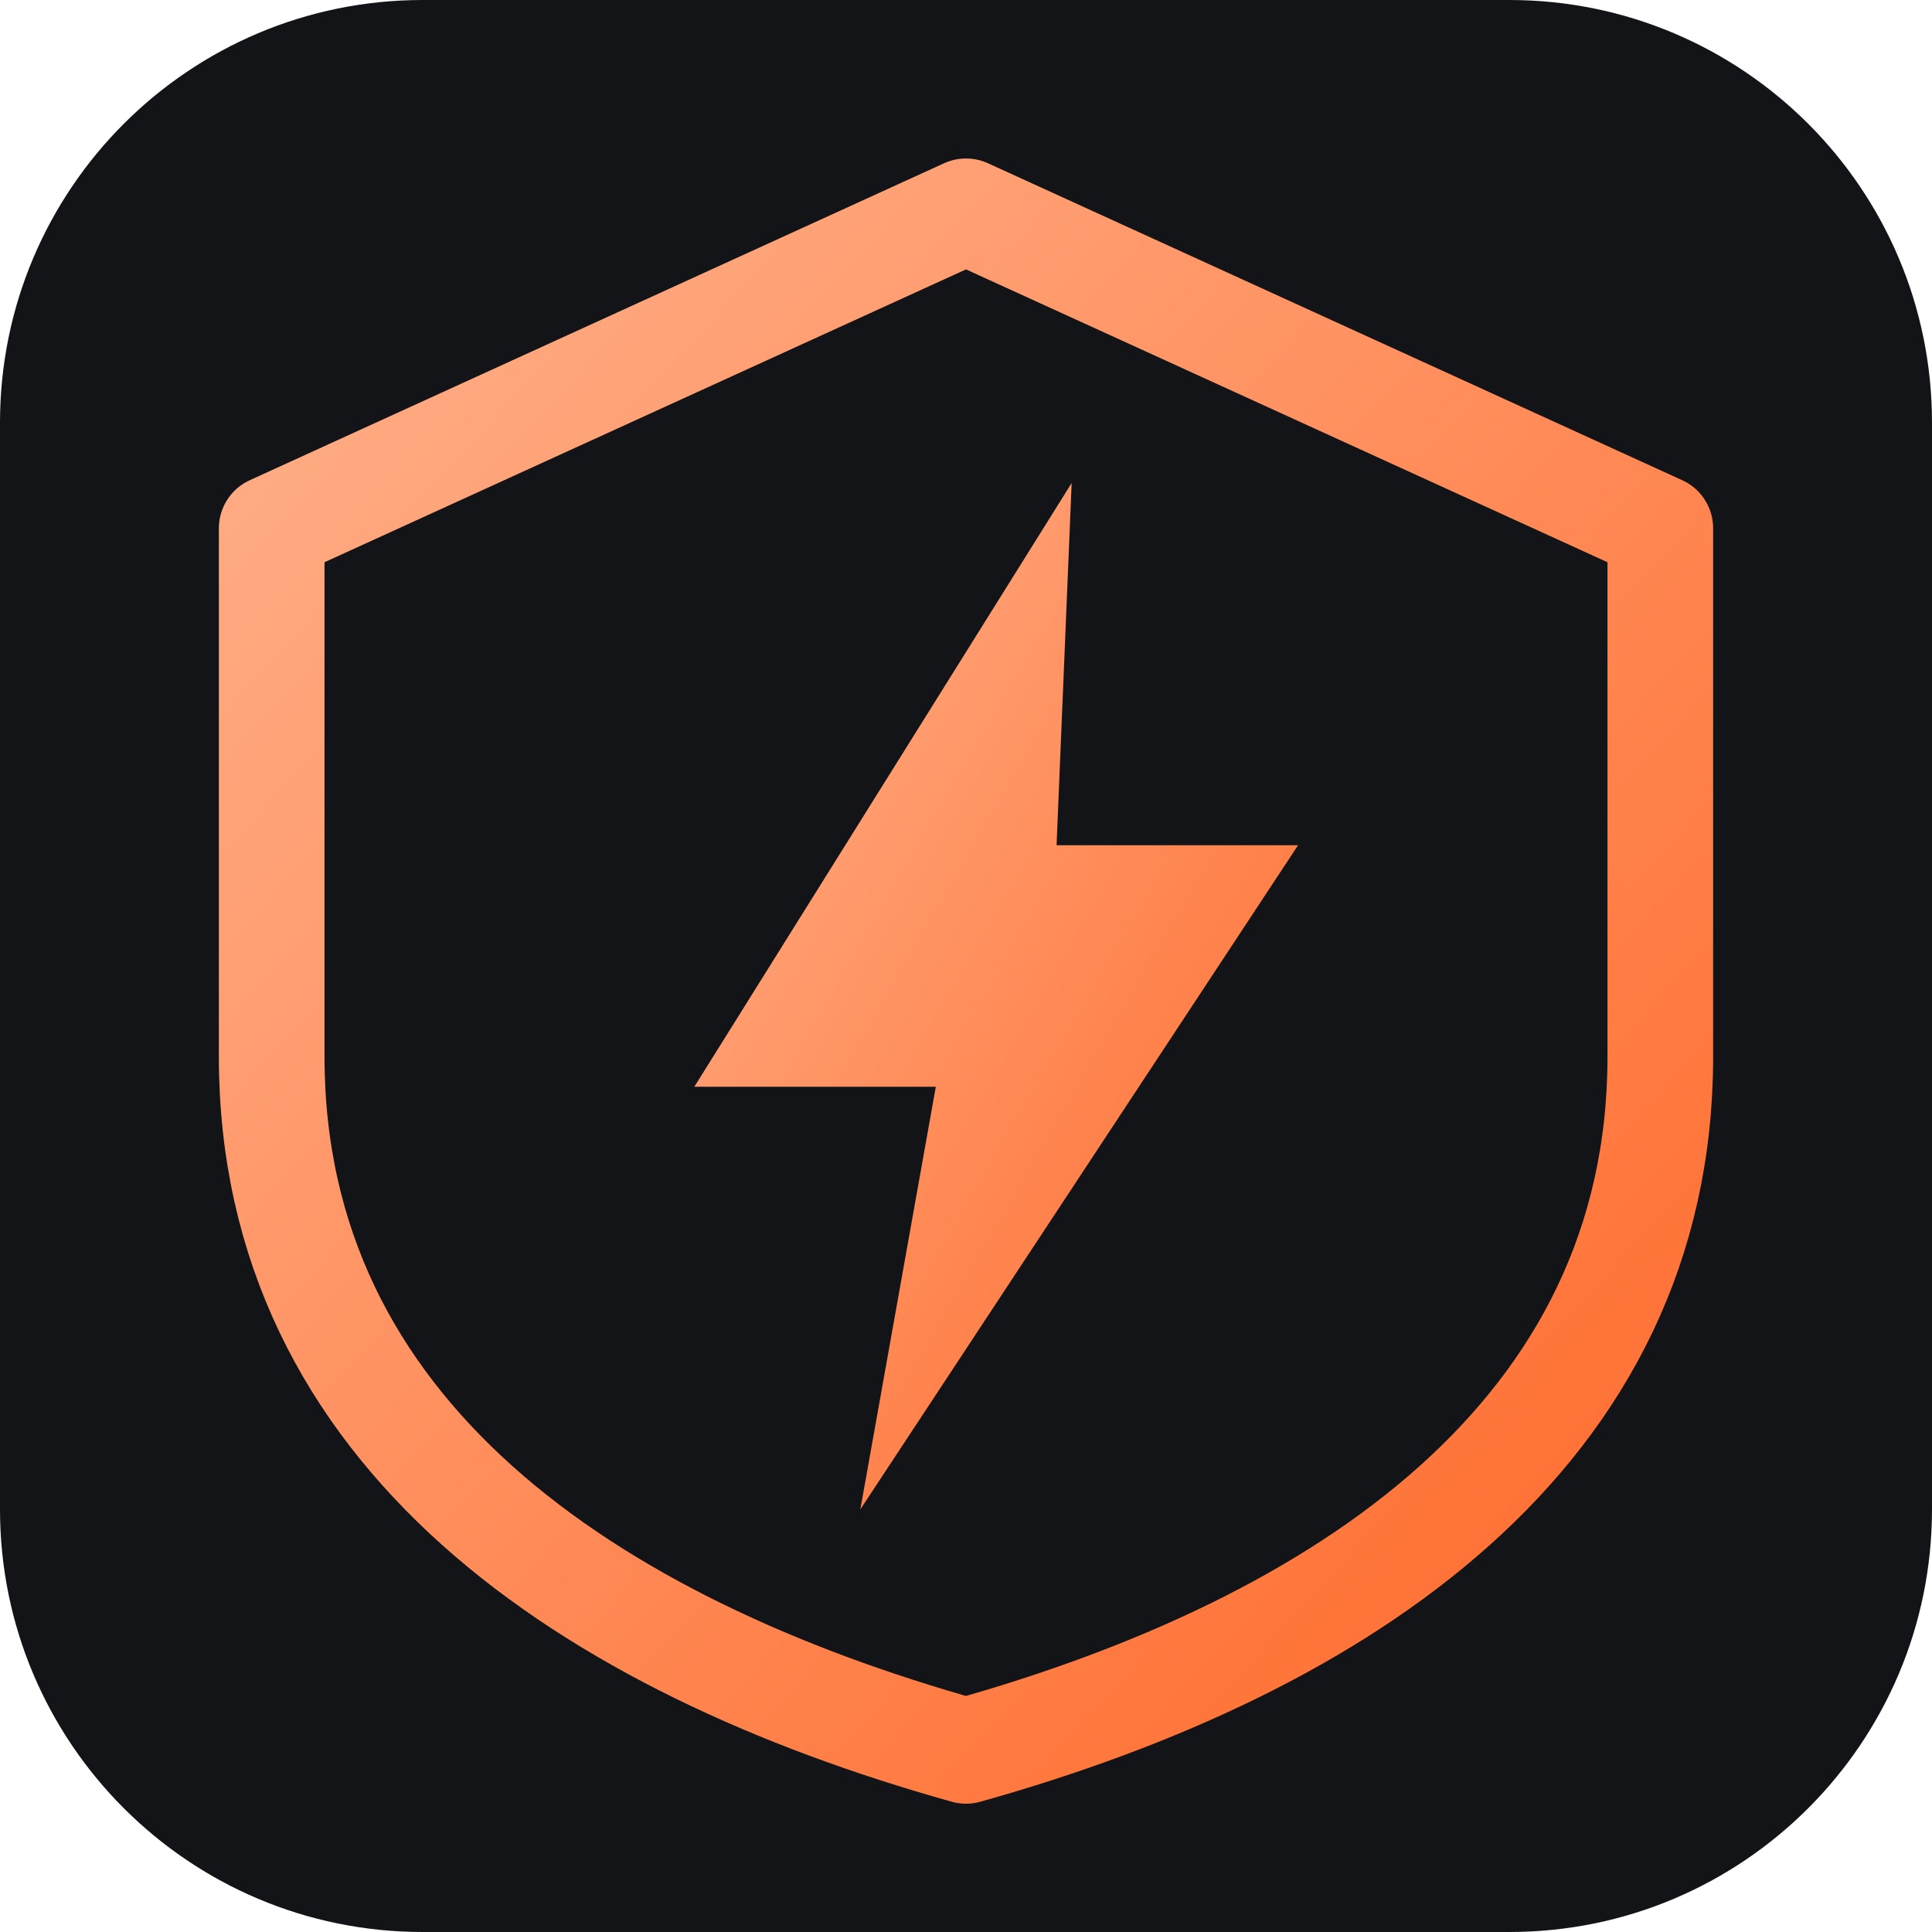
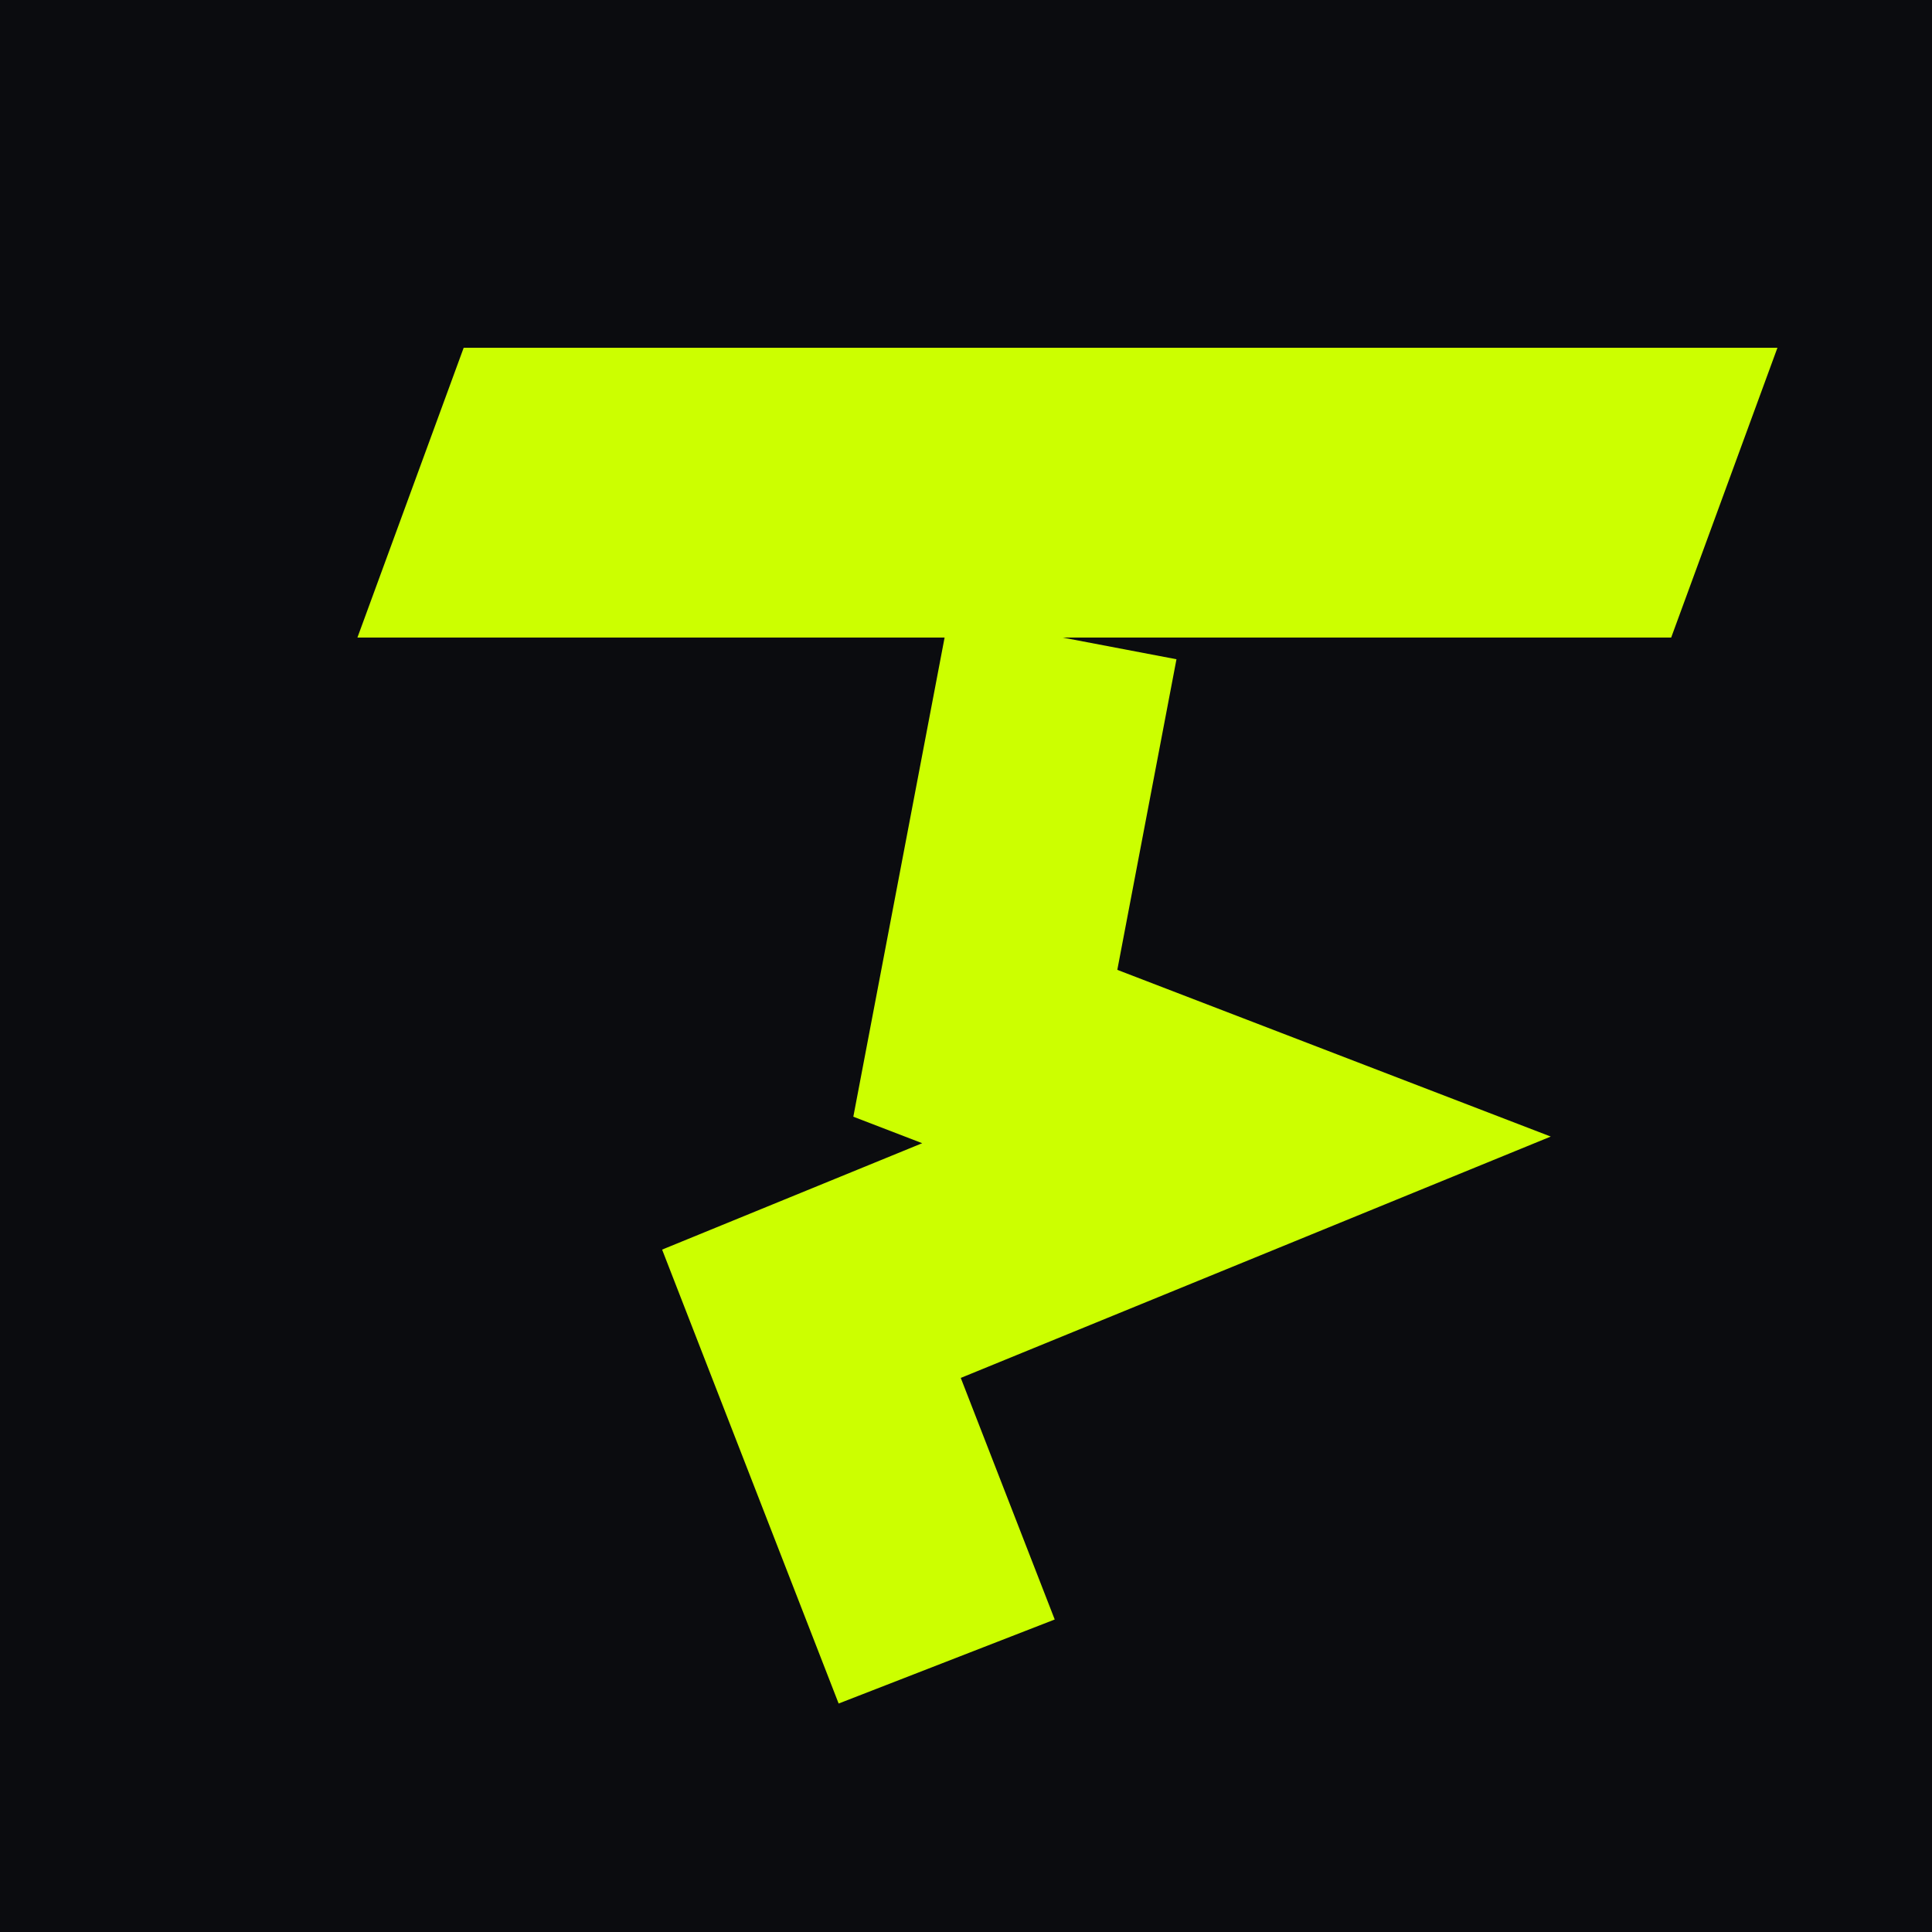
- <svg xmlns="http://www.w3.org/2000/svg" viewBox="0 0 64 64" width="512" height="512">
-   <defs>
-     <linearGradient id="g" x1="0" y1="0" x2="1" y2="1">
-       <stop offset="0" stop-color="#ffb08a" />
-       <stop offset="1" stop-color="#ff6a2b" />
-     </linearGradient>
-   </defs>
-   <rect width="64" height="64" rx="14" fill="#121417" />
-   <path d="M32 7 L55 17.5 L55 35 C55 47.5 44.5 54.5 32 58 C19.5 54.5 9 47.5 9 35 L9 17.5 Z" fill="none" stroke="url(#g)" stroke-width="3.5" stroke-linejoin="round" />
-   <path d="M35.5 16 L23 36 L31 36 L28.5 50 L43 28 L35 28 Z" fill="url(#g)" />
+ <svg xmlns="http://www.w3.org/2000/svg" viewBox="0 0 100 100" width="512" height="512">
+   <rect width="100" height="100" fill="#0b0c0f" />
+   <polygon points="24,18 92,18 86.5,33 18.5,33" fill="#ccff00" />
+   <polyline points="55,33 51,54 64,59 42,68 49,86" fill="none" stroke="#ccff00" stroke-width="12" stroke-linejoin="miter" />
</svg>
